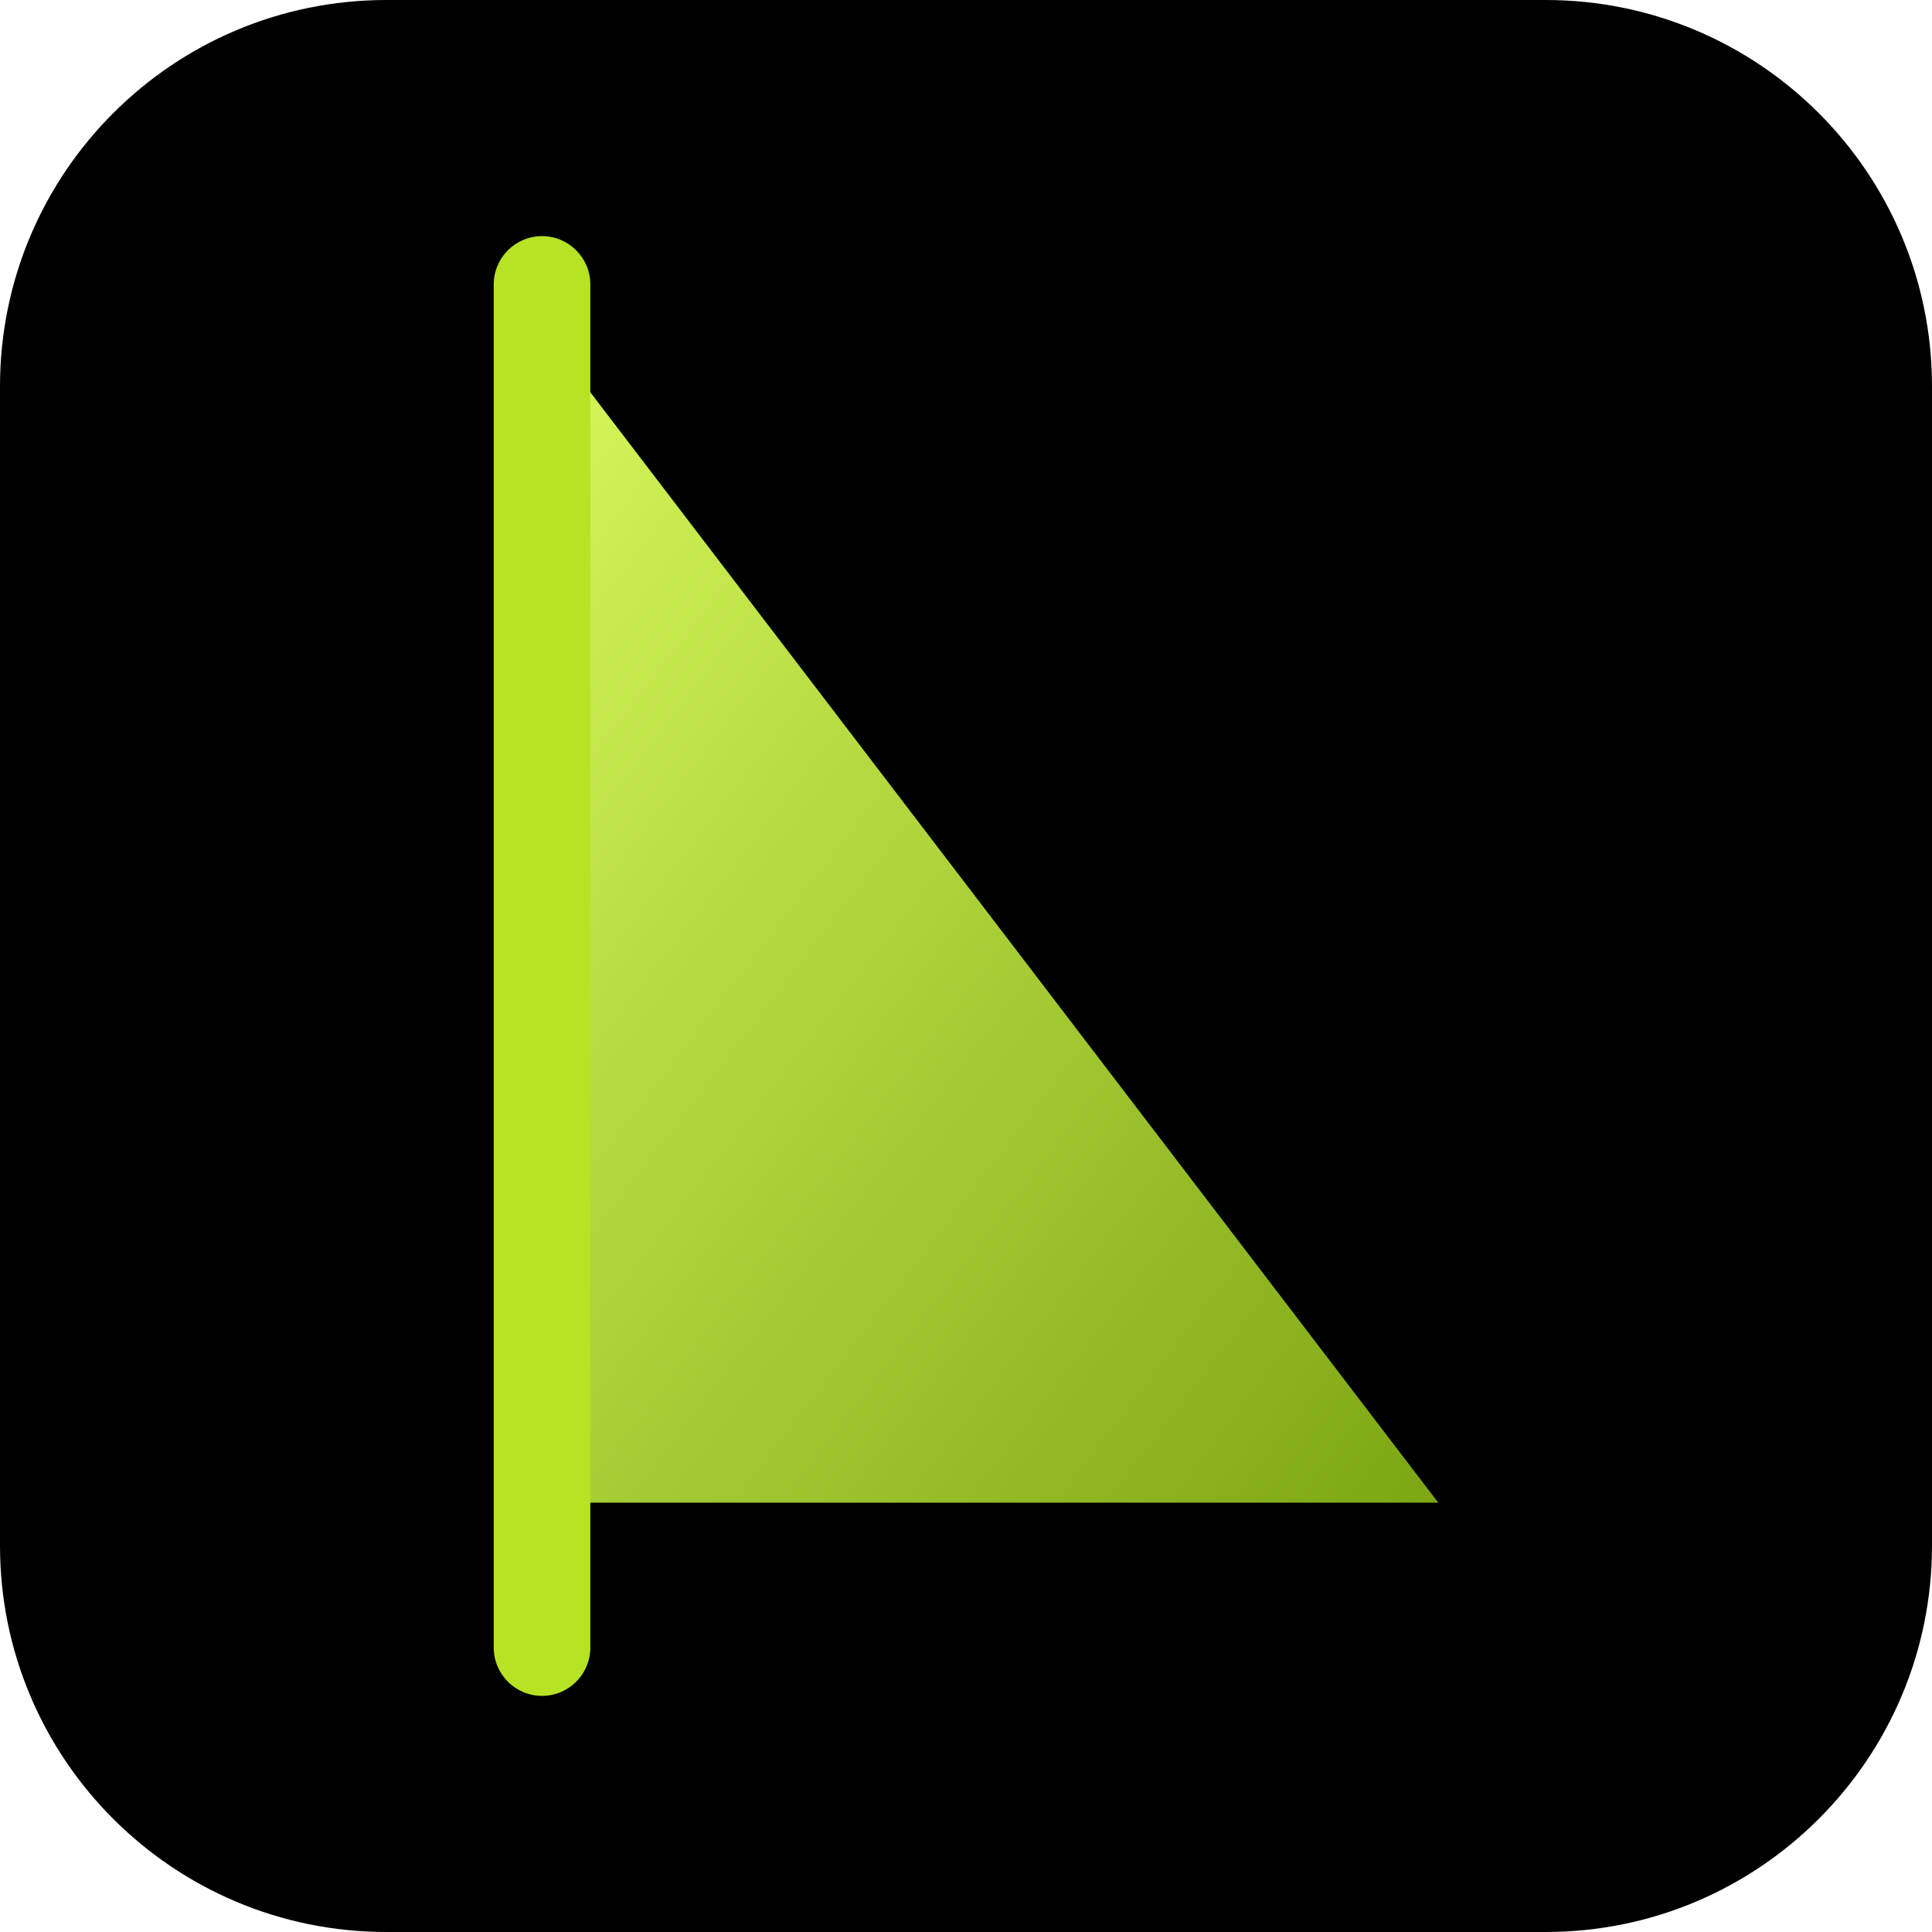
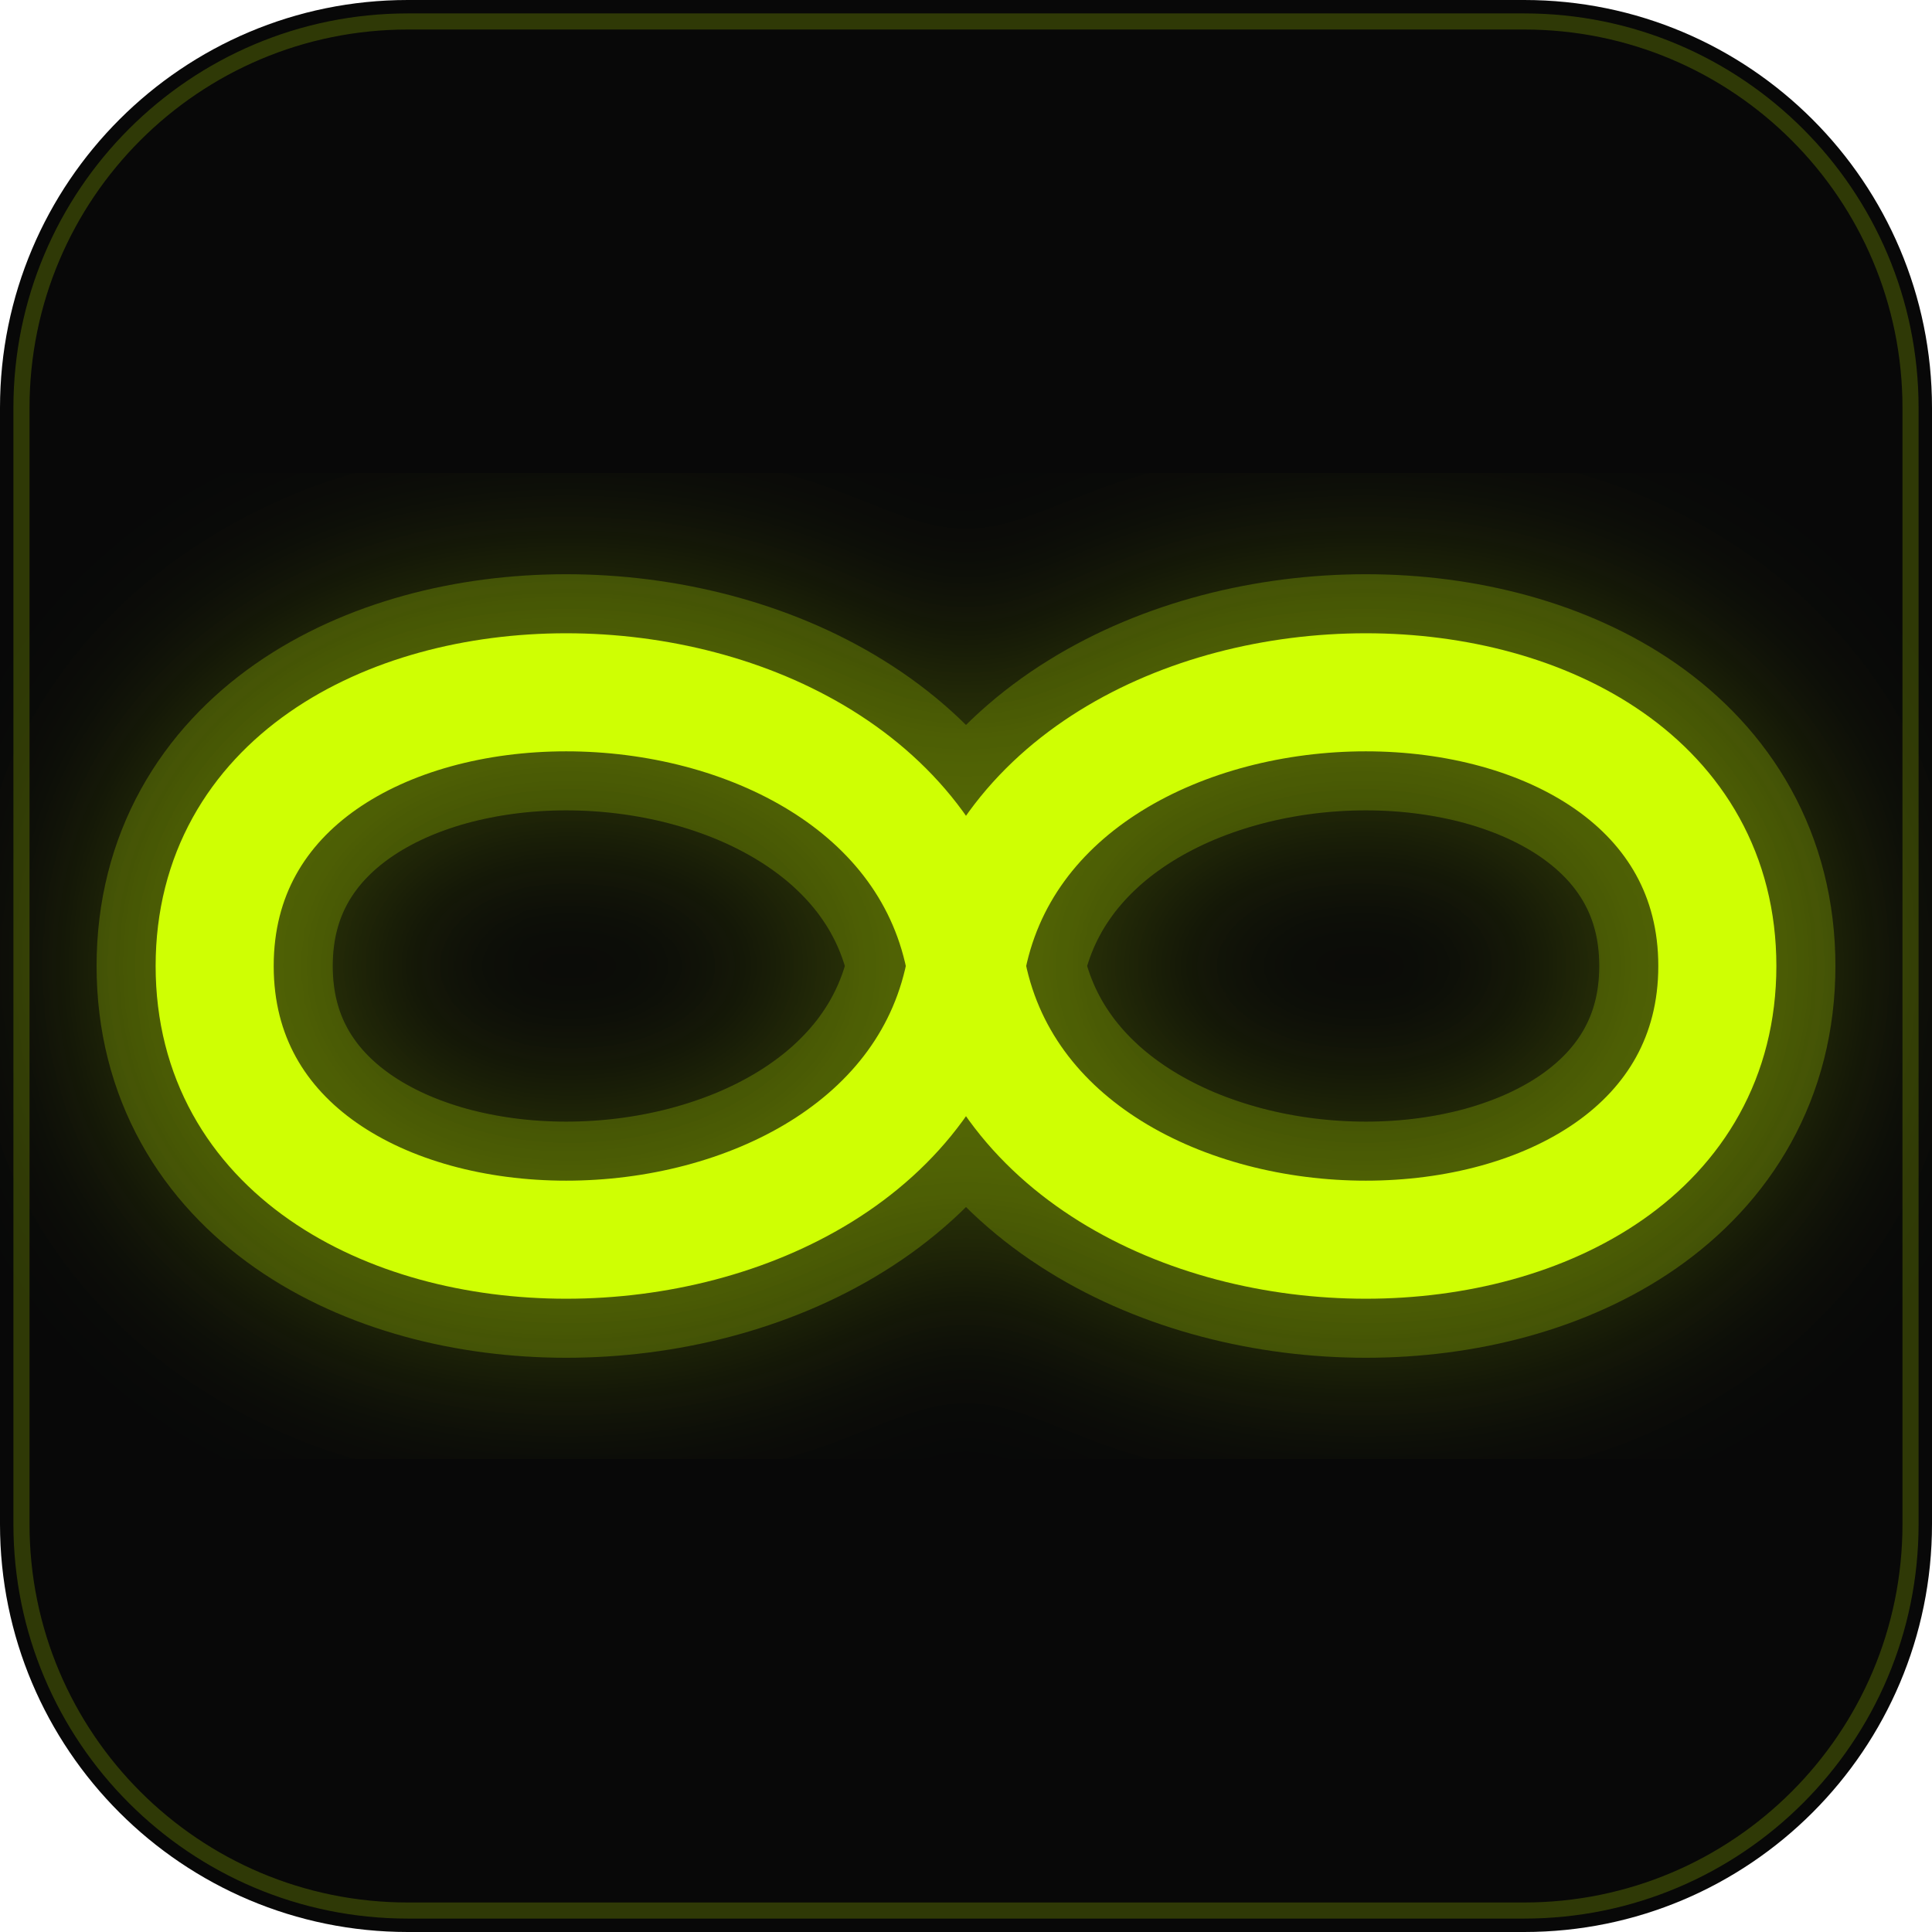
<svg xmlns="http://www.w3.org/2000/svg" viewBox="0 0 180 180" role="img" aria-label="FlowPay">
  <defs>
-     <linearGradient id="ap" x1="0%" y1="0%" x2="100%" y2="100%">
-       <stop offset="0%" stop-color="#D6F95B" />
-       <stop offset="100%" stop-color="#7DA614" />
-     </linearGradient>
+     <filter id="glow" x="-40%" y="-40%" width="180%" height="180%">
+       <feGaussianBlur in="SourceGraphic" stdDeviation="8" result="blur" />
+       <feMerge>
+         <feMergeNode in="blur" />
+         <feMergeNode in="SourceGraphic" />
+       </feMerge>
+     </filter>
  </defs>
-   <rect width="180" height="180" rx="36" fill="#000000" />
-   <path d="M 50 140 L 50 30 L 134 140 Z" fill="url(#ap)" />
-   <rect x="46" y="22" width="9" height="136" rx="4.5" fill="#B6E324" />
+   <rect width="180" height="180" rx="38" fill="#080808" />
+   <rect x="2" y="2" width="176" height="176" rx="36" fill="none" stroke="#CFFF03" stroke-opacity="0.2" stroke-width="1.5" />
+   <path d="M 90 90 C 84 56 20 56 20 90 C 20 124 84 124 90 90 C 96 56 160 56 160 90 C 160 124 96 124 90 90 Z" fill="none" stroke="#CFFF03" stroke-width="22" stroke-linecap="round" stroke-linejoin="round" stroke-opacity="0.22" filter="url(#glow)" />
+   <path d="M 90 90 C 84 56 20 56 20 90 C 20 124 84 124 90 90 C 96 56 160 56 160 90 C 160 124 96 124 90 90 Z" fill="none" stroke="#CFFF03" stroke-width="11" stroke-linecap="round" stroke-linejoin="round" />
</svg>
